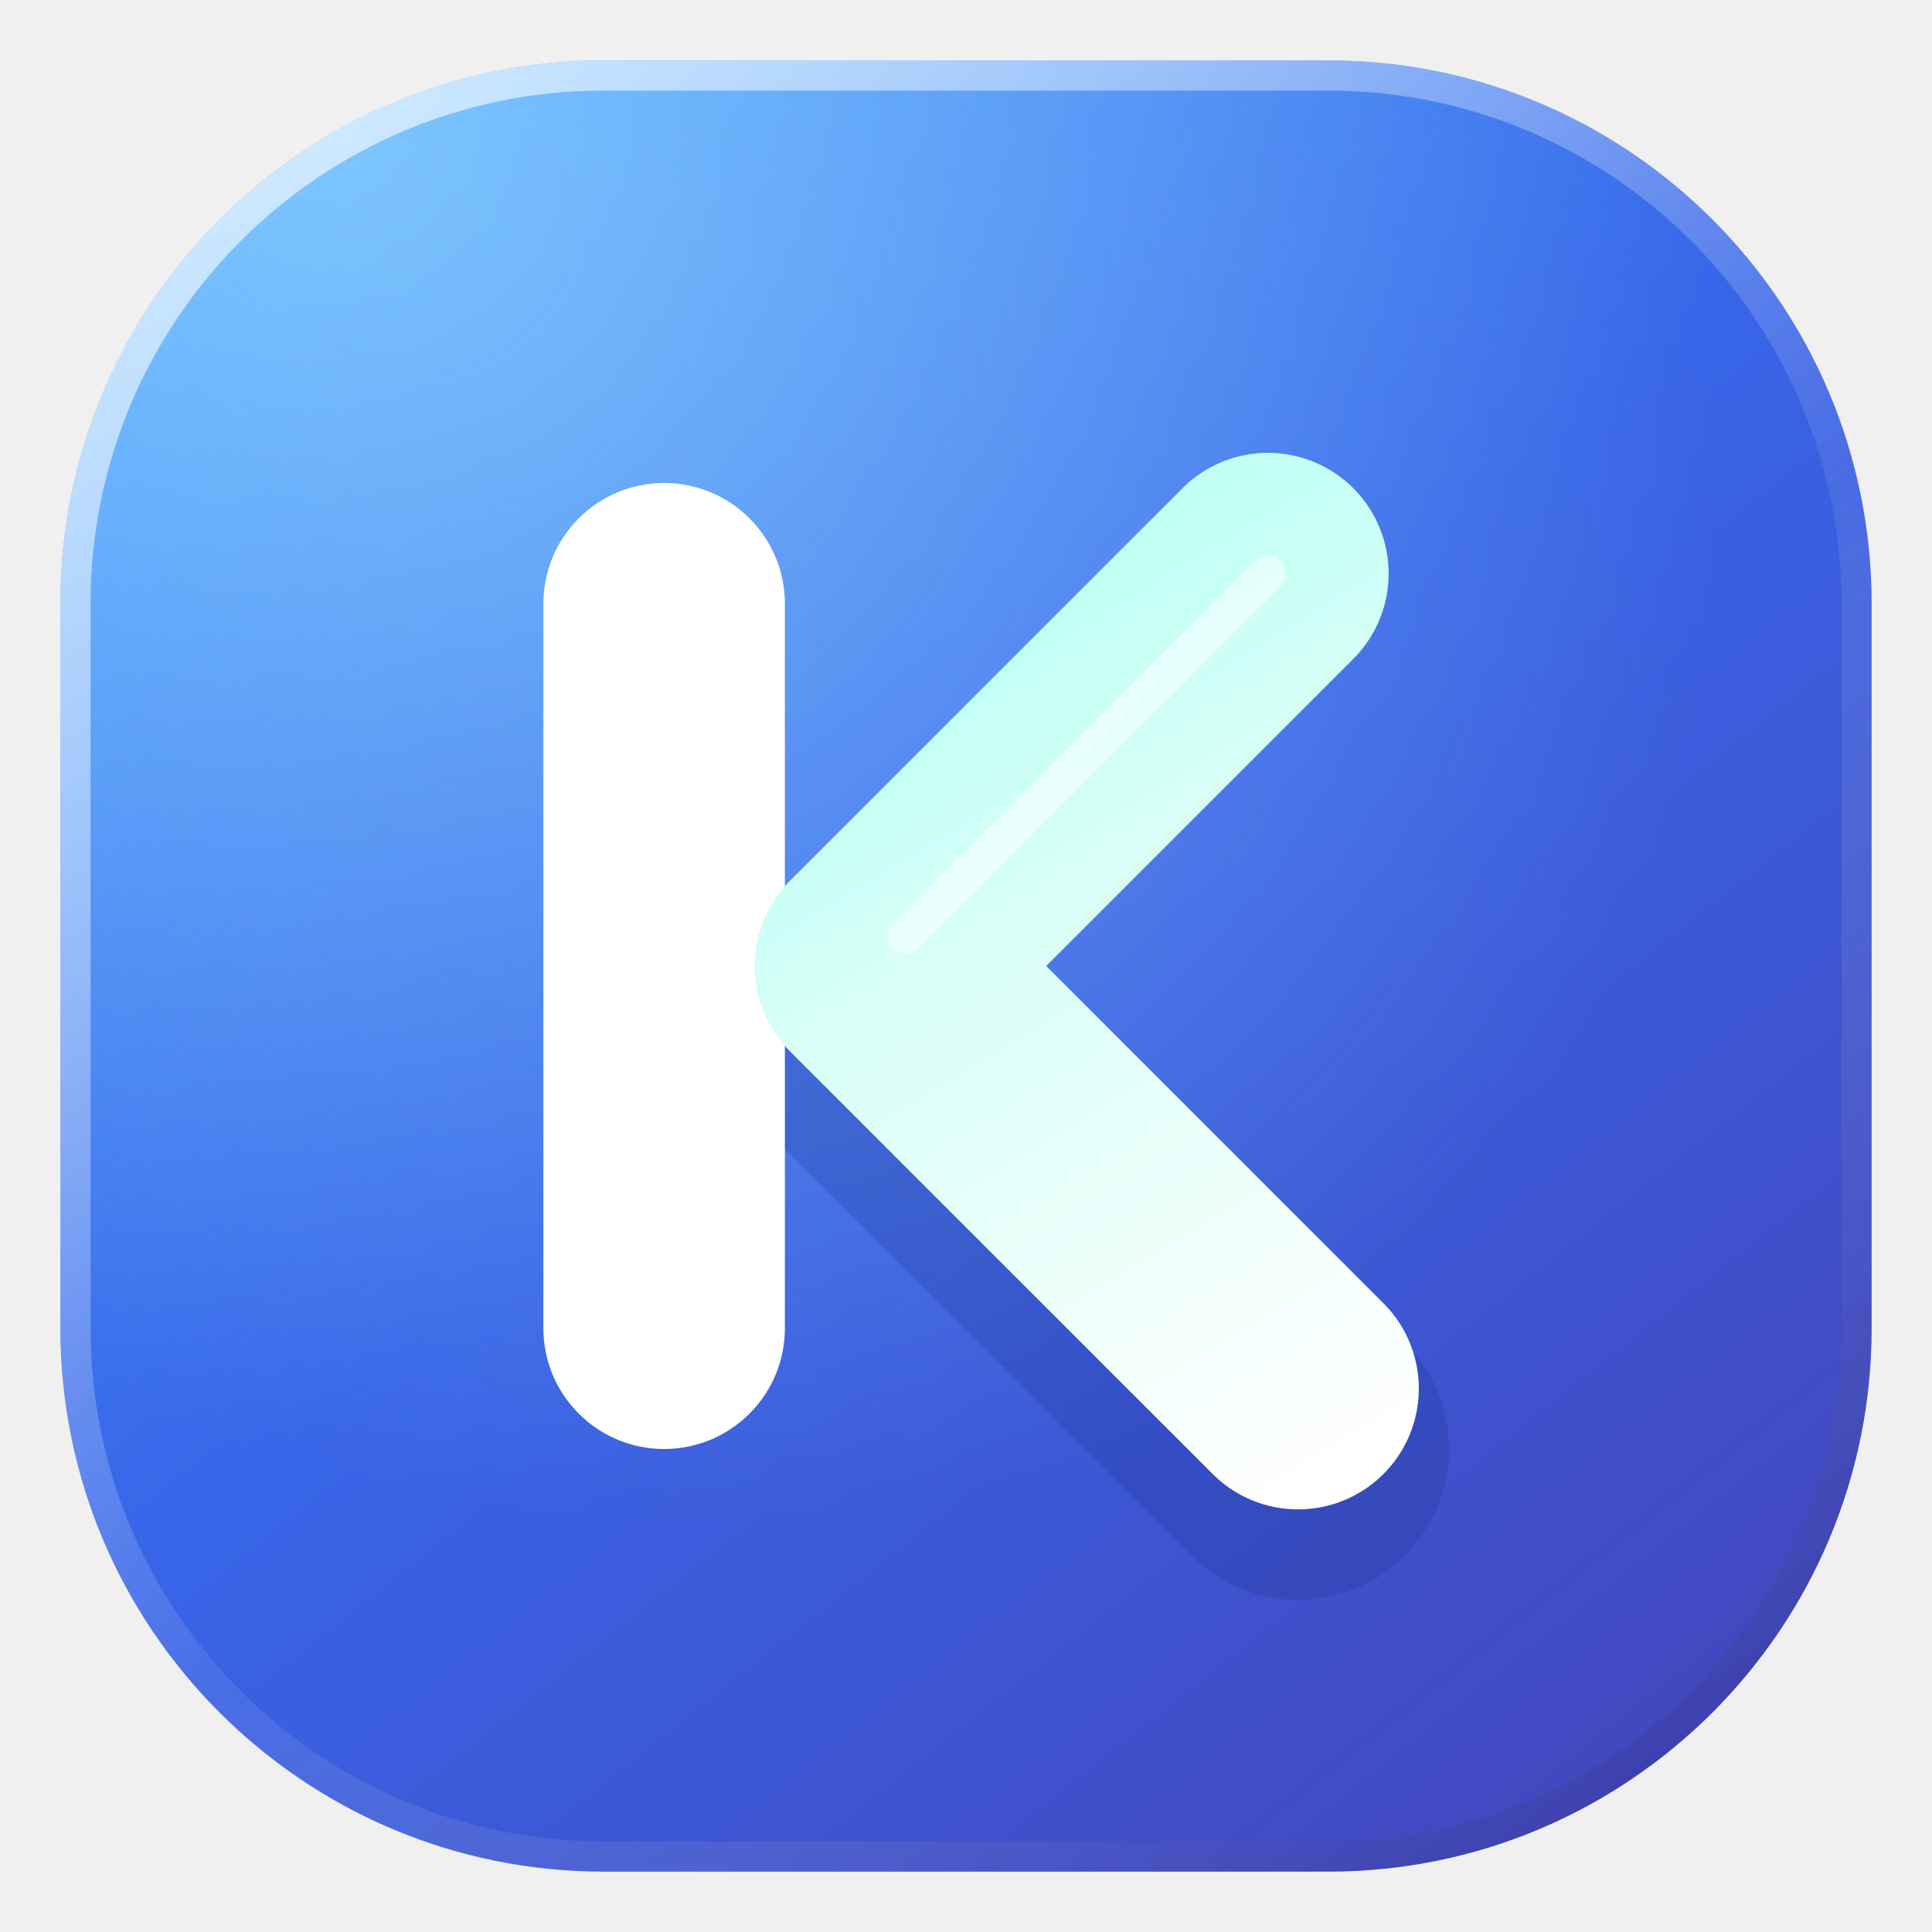
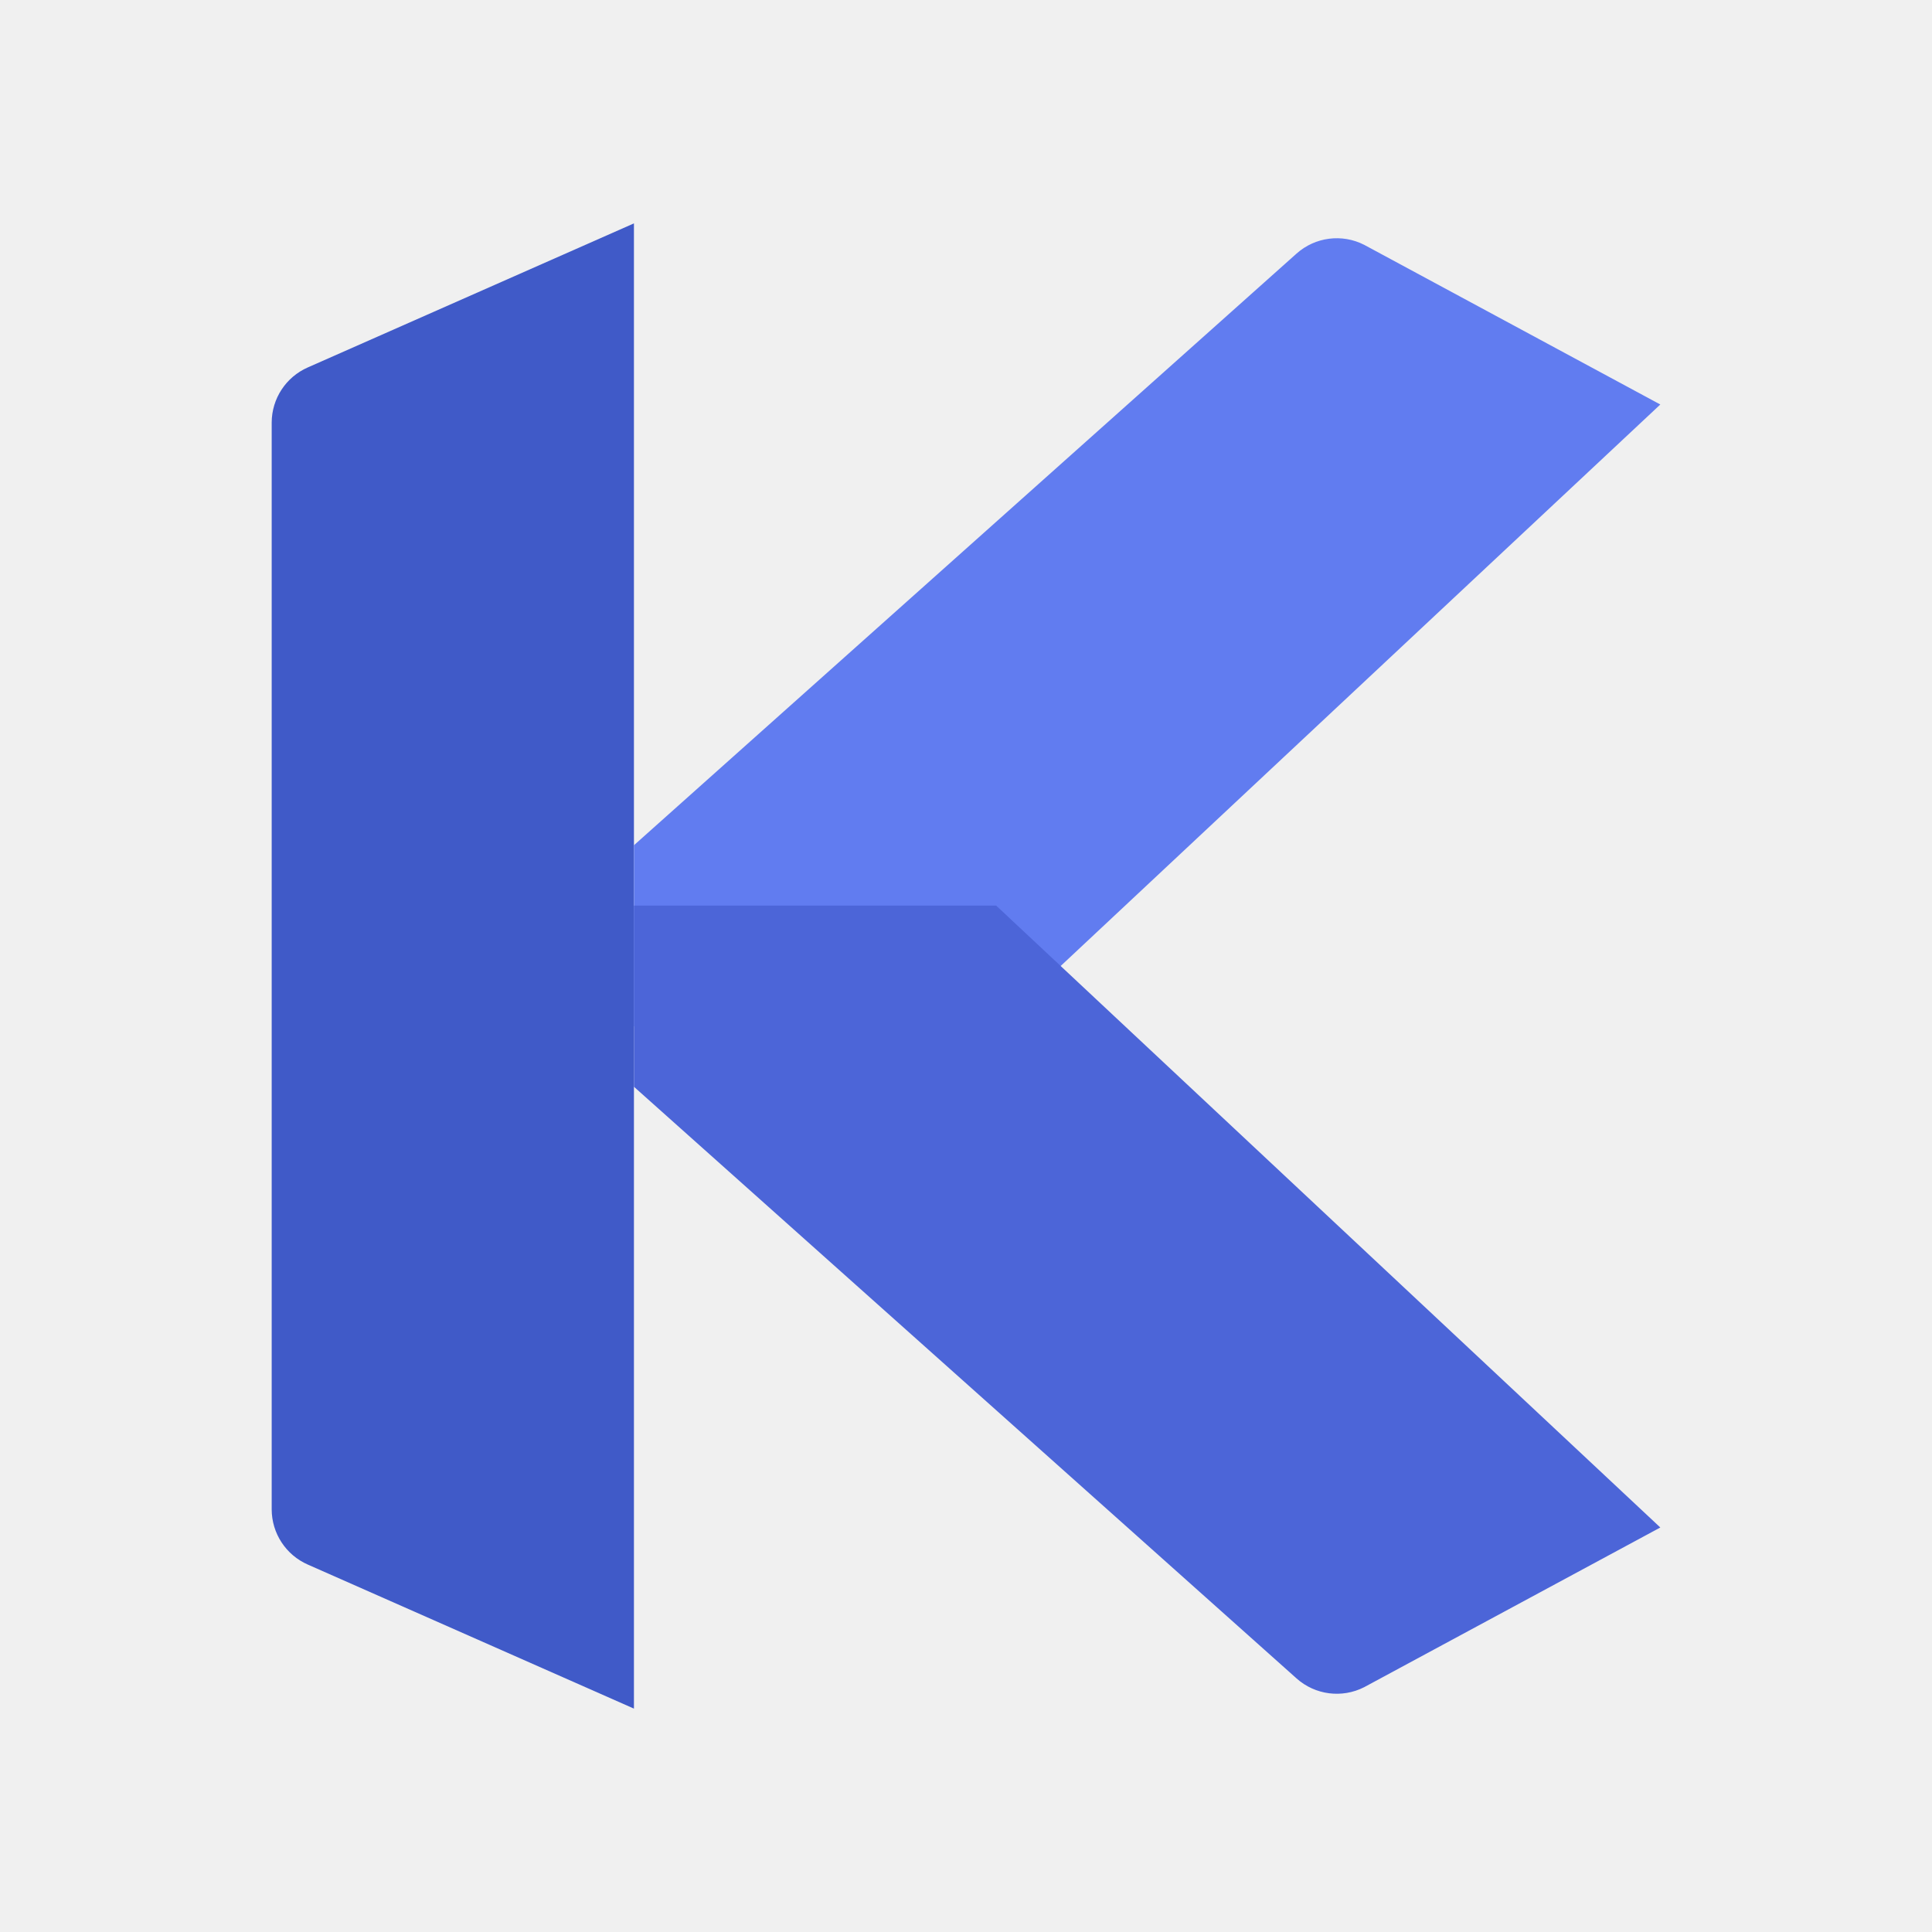
<svg xmlns="http://www.w3.org/2000/svg" viewBox="0 0 64 64" fill="none">
-   <defs>
-     <linearGradient id="tile" x1="8" y1="4" x2="54" y2="62" gradientUnits="userSpaceOnUse">
-       <stop stop-color="#489aff" />
-       <stop offset=".48" stop-color="#3865e8" />
-       <stop offset="1" stop-color="#4345bc" />
-     </linearGradient>
-     <linearGradient id="ribbon" x1="24" y1="16" x2="44" y2="49" gradientUnits="userSpaceOnUse">
-       <stop stop-color="#a9fff2" />
-       <stop offset=".45" stop-color="#d8fff7" />
-       <stop offset="1" stop-color="#fff" />
-     </linearGradient>
-     <linearGradient id="rim" x1="10" y1="2" x2="55" y2="62" gradientUnits="userSpaceOnUse">
-       <stop stop-color="#fff" stop-opacity=".65" />
-       <stop offset=".55" stop-color="#fff" stop-opacity=".08" />
-       <stop offset="1" stop-color="#191e75" stop-opacity=".28" />
-     </linearGradient>
-     <radialGradient id="glow" cx="0" cy="0" r="1" gradientTransform="translate(11 4) rotate(47) scale(52 40)" gradientUnits="userSpaceOnUse">
-       <stop stop-color="#b4f6ff" stop-opacity=".5" />
-       <stop offset="1" stop-color="#b4f6ff" stop-opacity="0" />
-     </radialGradient>
-   </defs>
-   <rect x="2" y="2" width="60" height="60" rx="18" fill="url(#tile)" />
-   <rect x="2" y="2" width="60" height="60" rx="18" fill="url(#glow)" />
-   <rect x="2.5" y="2.5" width="59" height="59" rx="17.5" stroke="url(#rim)" />
-   <path d="M29 34 43 48" stroke="#1b3391" stroke-opacity=".24" stroke-width="10" stroke-linecap="round" />
-   <rect x="18" y="16" width="8" height="32" rx="4" fill="#fff" />
-   <path d="m42 19-13 13 14 14" stroke="url(#ribbon)" stroke-width="8" stroke-linecap="round" stroke-linejoin="round" />
-   <path d="m30 31 12-12" stroke="#fff" stroke-opacity=".5" stroke-width="1.2" stroke-linecap="round" />
+   <path d="M9 14a2 2 0 0 1 1.2-1.83L21 7.4v49.2l-10.8-4.77A2 2 0 0 1 9 50V14Z" fill="#405AC8" />
+   <path d="M21 28 42.95 8.4a2 2 0 0 1 2.24-.29L55 13.4 33 34H21v-6Z" fill="#617CF0" />
+   <path d="M21 30h12l22 20.6-9.81 5.29a2 2 0 0 1-2.24-.29L21 36v-6Z" fill="#4C65D8" />
</svg>
